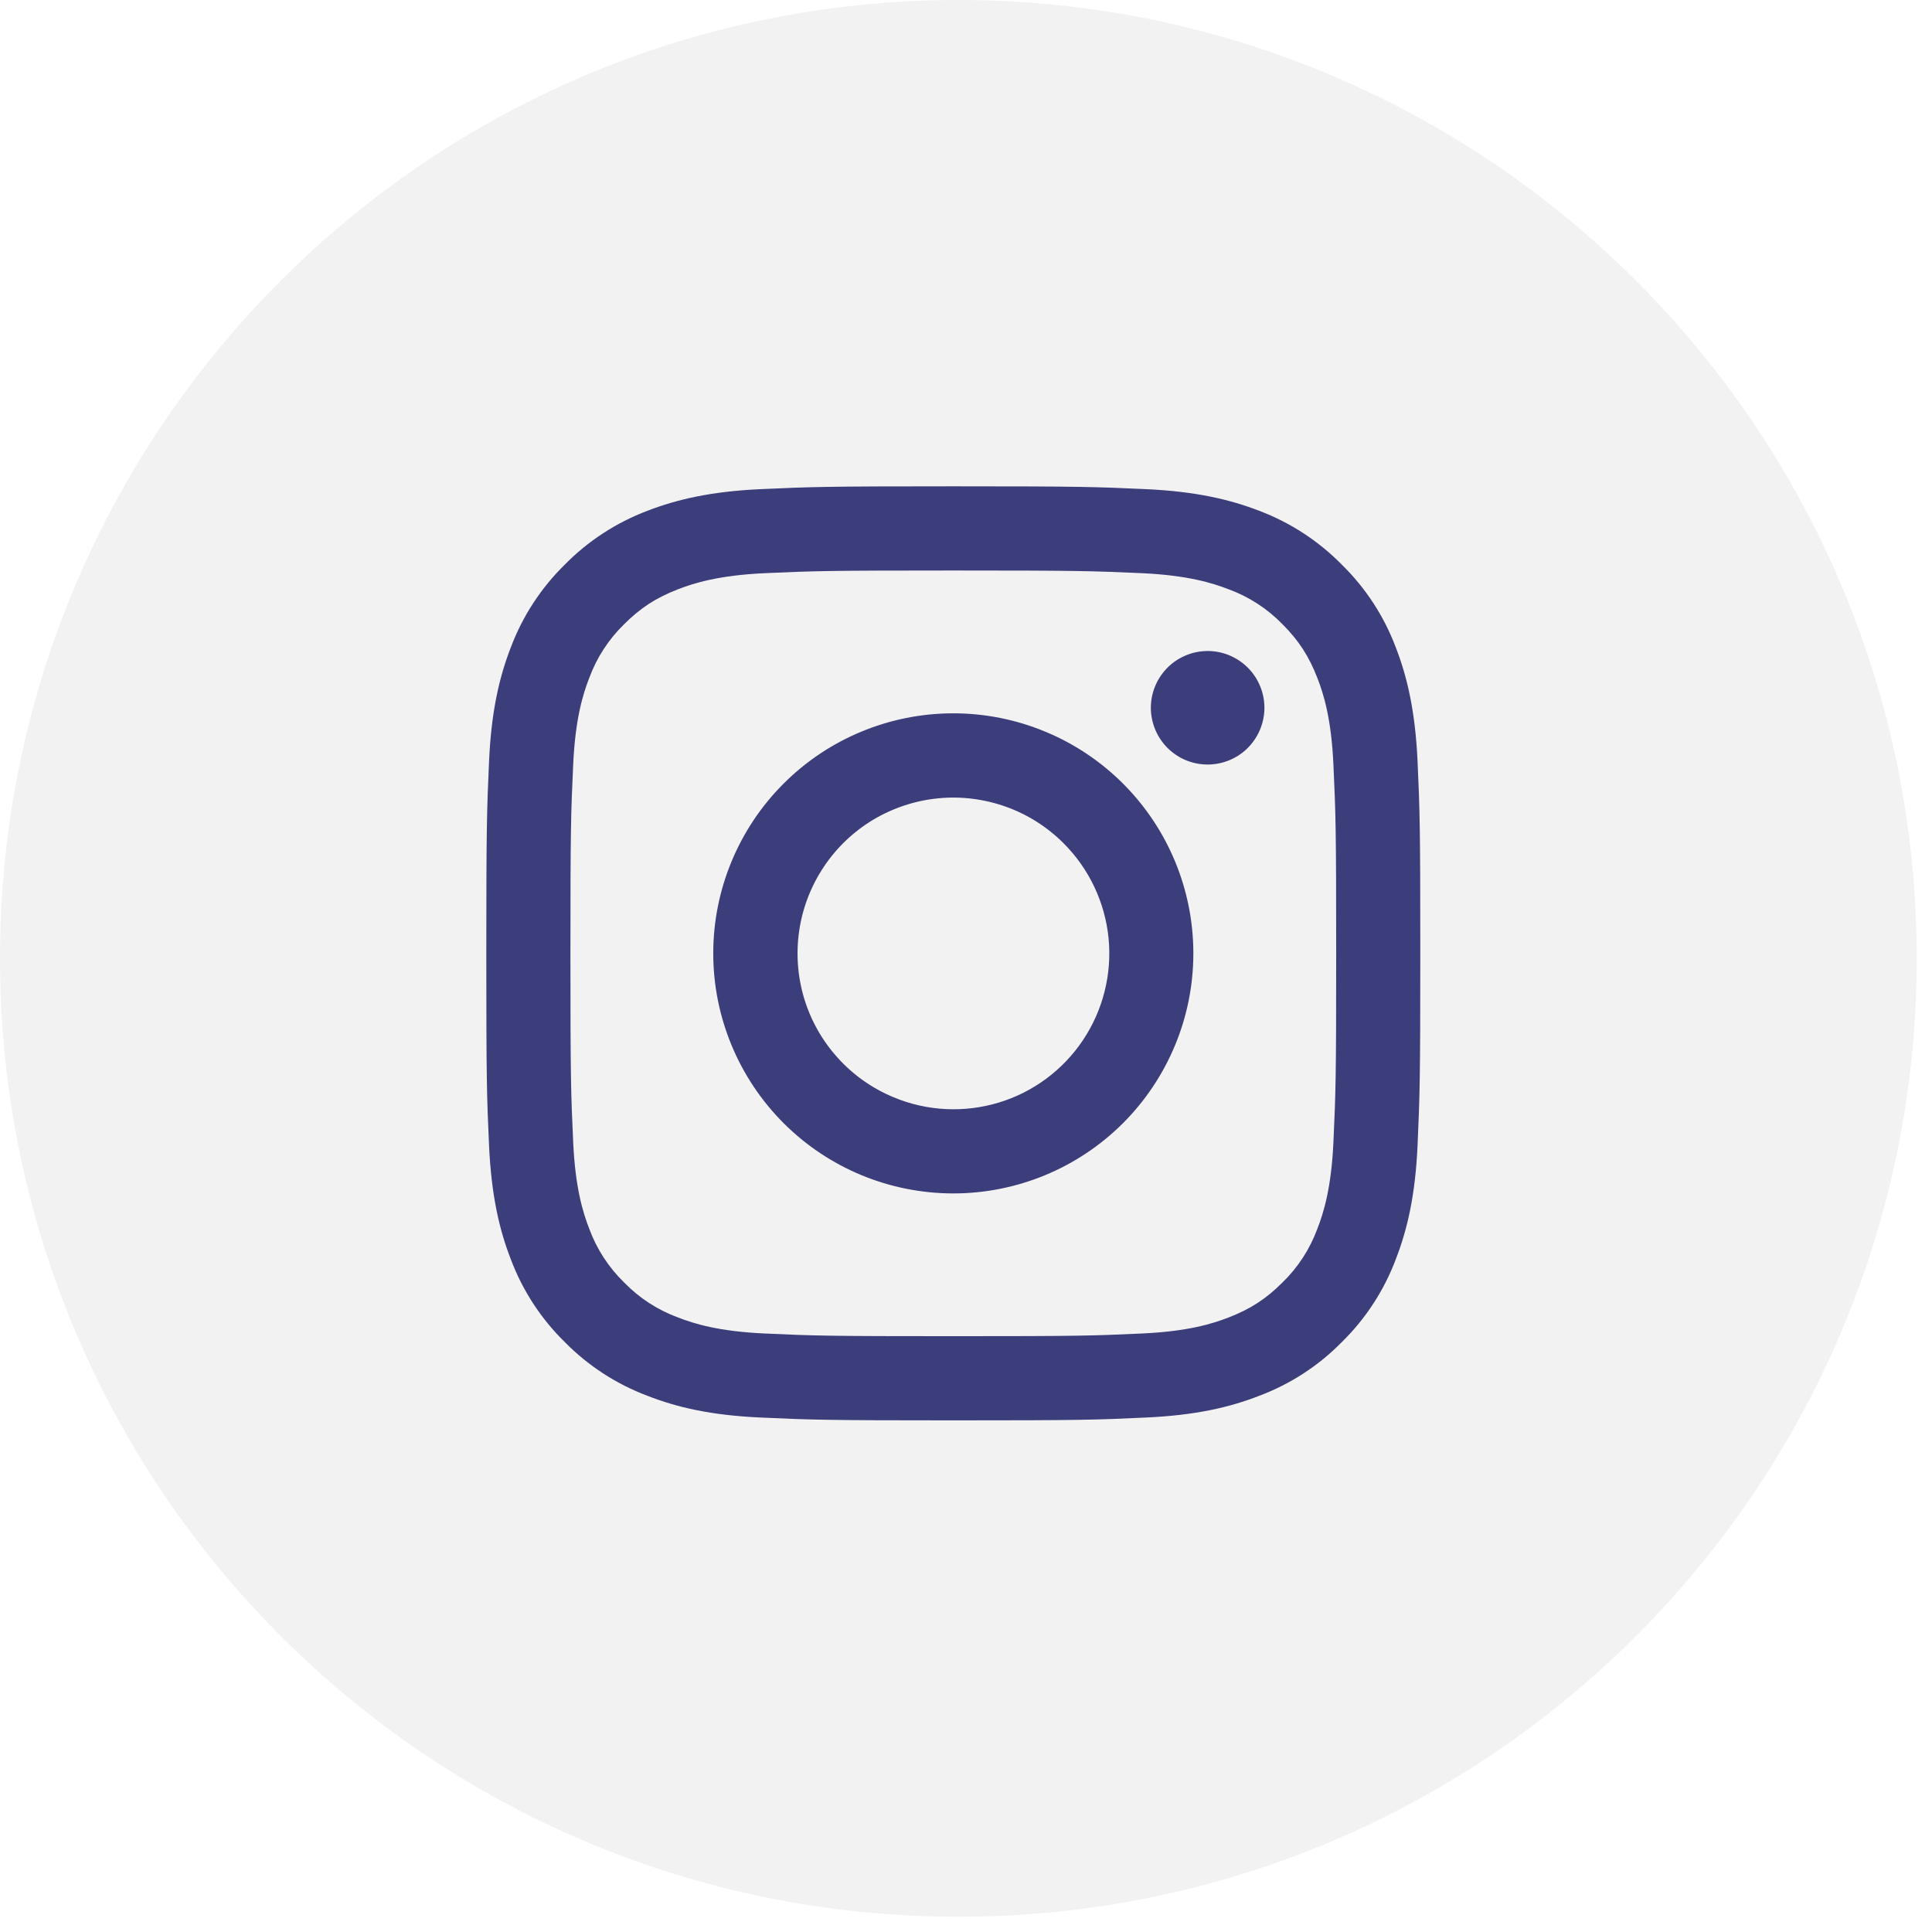
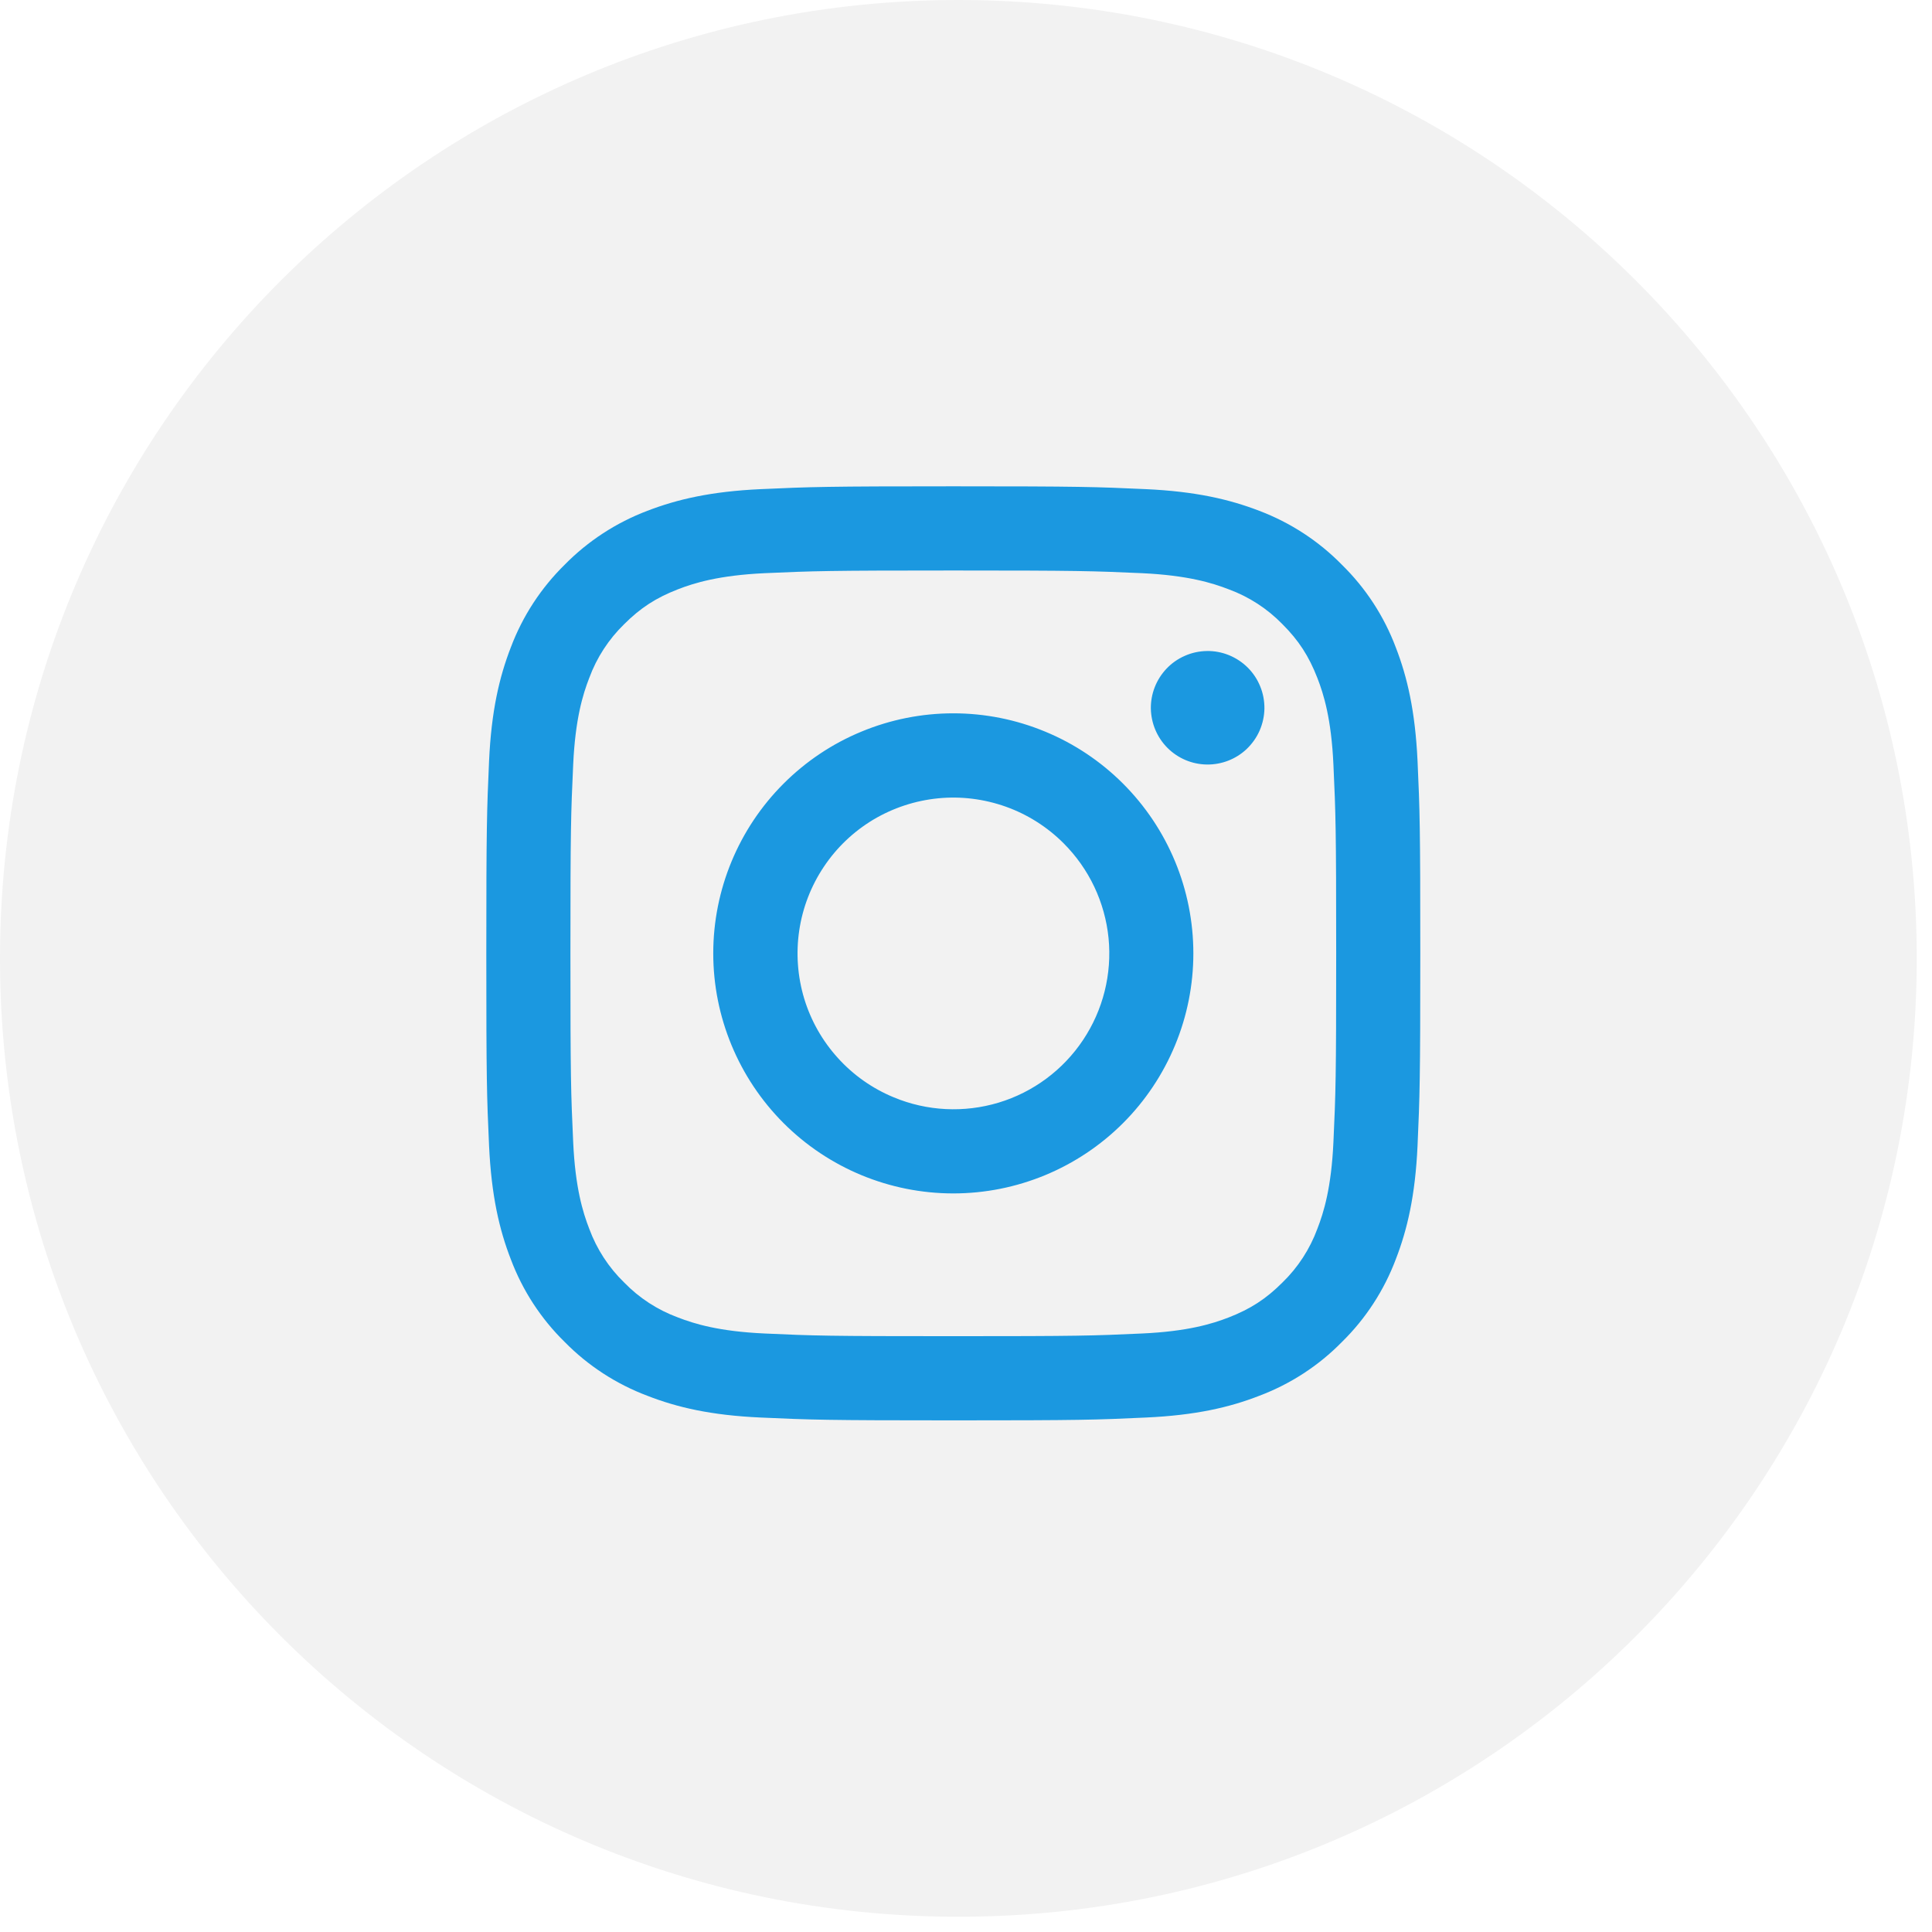
<svg xmlns="http://www.w3.org/2000/svg" width="28" height="28" viewBox="0 0 28 28" fill="none">
  <rect width="27.779" height="27.779" rx="13.89" fill="#F2F2F2" />
-   <path fill-rule="evenodd" clip-rule="evenodd" d="M11.026 7.089C11.747 7.056 11.978 7.048 13.816 7.048C15.655 7.048 15.885 7.056 16.606 7.089C17.327 7.122 17.819 7.237 18.25 7.403C18.701 7.574 19.11 7.84 19.448 8.185C19.793 8.523 20.059 8.931 20.229 9.383C20.396 9.814 20.51 10.306 20.544 11.026C20.577 11.749 20.584 11.979 20.584 13.817C20.584 15.655 20.576 15.885 20.544 16.607C20.511 17.327 20.396 17.819 20.229 18.25C20.059 18.701 19.793 19.111 19.448 19.449C19.11 19.794 18.701 20.059 18.25 20.229C17.819 20.397 17.327 20.511 16.607 20.544C15.885 20.578 15.655 20.585 13.816 20.585C11.978 20.585 11.747 20.577 11.026 20.544C10.306 20.512 9.814 20.397 9.383 20.229C8.931 20.059 8.522 19.793 8.184 19.449C7.839 19.111 7.573 18.702 7.403 18.25C7.236 17.82 7.122 17.328 7.088 16.608C7.055 15.885 7.048 15.655 7.048 13.817C7.048 11.978 7.056 11.748 7.088 11.027C7.121 10.306 7.236 9.814 7.403 9.383C7.573 8.931 7.84 8.522 8.184 8.184C8.522 7.84 8.931 7.574 9.382 7.403C9.813 7.237 10.305 7.122 11.025 7.089H11.026ZM16.551 8.307C15.837 8.275 15.623 8.268 13.816 8.268C12.009 8.268 11.795 8.275 11.081 8.307C10.421 8.338 10.063 8.448 9.824 8.541C9.508 8.664 9.283 8.809 9.046 9.046C8.821 9.265 8.648 9.531 8.54 9.825C8.447 10.063 8.337 10.421 8.307 11.082C8.274 11.795 8.267 12.01 8.267 13.817C8.267 15.624 8.274 15.838 8.307 16.552C8.337 17.212 8.447 17.57 8.54 17.809C8.648 18.102 8.821 18.369 9.046 18.587C9.264 18.812 9.531 18.985 9.824 19.093C10.063 19.186 10.421 19.296 11.081 19.326C11.795 19.359 12.008 19.365 13.816 19.365C15.624 19.365 15.837 19.359 16.551 19.326C17.211 19.296 17.569 19.186 17.808 19.093C18.124 18.97 18.349 18.824 18.586 18.587C18.811 18.369 18.984 18.102 19.092 17.809C19.185 17.57 19.295 17.212 19.325 16.552C19.358 15.838 19.365 15.624 19.365 13.817C19.365 12.01 19.358 11.795 19.325 11.082C19.295 10.421 19.185 10.063 19.092 9.825C18.969 9.509 18.823 9.283 18.586 9.046C18.368 8.822 18.102 8.649 17.808 8.541C17.569 8.448 17.211 8.338 16.551 8.307V8.307ZM12.952 15.903C13.434 16.104 13.972 16.131 14.473 15.98C14.973 15.829 15.406 15.508 15.696 15.073C15.987 14.638 16.117 14.116 16.066 13.596C16.014 13.075 15.783 12.589 15.413 12.22C15.177 11.984 14.891 11.803 14.577 11.691C14.262 11.579 13.927 11.537 13.595 11.57C13.263 11.603 12.942 11.709 12.655 11.88C12.369 12.052 12.124 12.285 11.939 12.563C11.754 12.84 11.632 13.155 11.583 13.486C11.534 13.816 11.559 14.153 11.655 14.472C11.752 14.792 11.919 15.086 12.143 15.333C12.367 15.581 12.643 15.775 12.952 15.903ZM11.356 11.357C11.679 11.034 12.063 10.777 12.485 10.603C12.907 10.428 13.359 10.338 13.816 10.338C14.273 10.338 14.725 10.428 15.147 10.603C15.569 10.777 15.953 11.034 16.276 11.357C16.599 11.68 16.855 12.063 17.03 12.485C17.205 12.907 17.295 13.36 17.295 13.817C17.295 14.274 17.205 14.726 17.03 15.148C16.855 15.57 16.599 15.954 16.276 16.277C15.624 16.929 14.739 17.296 13.816 17.296C12.893 17.296 12.008 16.929 11.356 16.277C10.704 15.624 10.337 14.739 10.337 13.817C10.337 12.894 10.704 12.009 11.356 11.357V11.357ZM18.067 10.856C18.146 10.78 18.211 10.69 18.255 10.589C18.299 10.488 18.323 10.38 18.325 10.27C18.326 10.159 18.306 10.05 18.264 9.948C18.223 9.846 18.162 9.754 18.084 9.676C18.006 9.598 17.913 9.537 17.811 9.495C17.709 9.454 17.6 9.433 17.49 9.435C17.38 9.437 17.271 9.46 17.171 9.505C17.07 9.549 16.979 9.613 16.904 9.693C16.757 9.849 16.676 10.056 16.679 10.27C16.683 10.483 16.769 10.688 16.92 10.839C17.072 10.991 17.276 11.077 17.49 11.08C17.704 11.083 17.911 11.003 18.067 10.856V10.856Z" fill="#3C3D7B" />
+   <path fill-rule="evenodd" clip-rule="evenodd" d="M11.026 7.089C11.747 7.056 11.978 7.048 13.816 7.048C15.655 7.048 15.885 7.056 16.606 7.089C17.327 7.122 17.819 7.237 18.25 7.403C18.701 7.574 19.11 7.84 19.448 8.185C19.793 8.523 20.059 8.931 20.229 9.383C20.396 9.814 20.51 10.306 20.544 11.026C20.577 11.749 20.584 11.979 20.584 13.817C20.584 15.655 20.576 15.885 20.544 16.607C20.511 17.327 20.396 17.819 20.229 18.25C20.059 18.701 19.793 19.111 19.448 19.449C19.11 19.794 18.701 20.059 18.25 20.229C17.819 20.397 17.327 20.511 16.607 20.544C15.885 20.578 15.655 20.585 13.816 20.585C11.978 20.585 11.747 20.577 11.026 20.544C10.306 20.512 9.814 20.397 9.383 20.229C8.931 20.059 8.522 19.793 8.184 19.449C7.839 19.111 7.573 18.702 7.403 18.25C7.236 17.82 7.122 17.328 7.088 16.608C7.055 15.885 7.048 15.655 7.048 13.817C7.048 11.978 7.056 11.748 7.088 11.027C7.121 10.306 7.236 9.814 7.403 9.383C7.573 8.931 7.84 8.522 8.184 8.184C8.522 7.84 8.931 7.574 9.382 7.403C9.813 7.237 10.305 7.122 11.025 7.089H11.026ZM16.551 8.307C15.837 8.275 15.623 8.268 13.816 8.268C12.009 8.268 11.795 8.275 11.081 8.307C10.421 8.338 10.063 8.448 9.824 8.541C9.508 8.664 9.283 8.809 9.046 9.046C8.821 9.265 8.648 9.531 8.54 9.825C8.447 10.063 8.337 10.421 8.307 11.082C8.274 11.795 8.267 12.01 8.267 13.817C8.267 15.624 8.274 15.838 8.307 16.552C8.337 17.212 8.447 17.57 8.54 17.809C8.648 18.102 8.821 18.369 9.046 18.587C9.264 18.812 9.531 18.985 9.824 19.093C10.063 19.186 10.421 19.296 11.081 19.326C11.795 19.359 12.008 19.365 13.816 19.365C15.624 19.365 15.837 19.359 16.551 19.326C17.211 19.296 17.569 19.186 17.808 19.093C18.124 18.97 18.349 18.824 18.586 18.587C18.811 18.369 18.984 18.102 19.092 17.809C19.185 17.57 19.295 17.212 19.325 16.552C19.358 15.838 19.365 15.624 19.365 13.817C19.365 12.01 19.358 11.795 19.325 11.082C19.295 10.421 19.185 10.063 19.092 9.825C18.969 9.509 18.823 9.283 18.586 9.046C18.368 8.822 18.102 8.649 17.808 8.541C17.569 8.448 17.211 8.338 16.551 8.307V8.307ZM12.952 15.903C13.434 16.104 13.972 16.131 14.473 15.98C14.973 15.829 15.406 15.508 15.696 15.073C15.987 14.638 16.117 14.116 16.066 13.596C16.014 13.075 15.783 12.589 15.413 12.22C15.177 11.984 14.891 11.803 14.577 11.691C14.262 11.579 13.927 11.537 13.595 11.57C13.263 11.603 12.942 11.709 12.655 11.88C12.369 12.052 12.124 12.285 11.939 12.563C11.754 12.84 11.632 13.155 11.583 13.486C11.534 13.816 11.559 14.153 11.655 14.472C11.752 14.792 11.919 15.086 12.143 15.333C12.367 15.581 12.643 15.775 12.952 15.903ZM11.356 11.357C11.679 11.034 12.063 10.777 12.485 10.603C12.907 10.428 13.359 10.338 13.816 10.338C14.273 10.338 14.725 10.428 15.147 10.603C15.569 10.777 15.953 11.034 16.276 11.357C16.599 11.68 16.855 12.063 17.03 12.485C17.205 12.907 17.295 13.36 17.295 13.817C17.295 14.274 17.205 14.726 17.03 15.148C16.855 15.57 16.599 15.954 16.276 16.277C15.624 16.929 14.739 17.296 13.816 17.296C12.893 17.296 12.008 16.929 11.356 16.277C10.704 15.624 10.337 14.739 10.337 13.817C10.337 12.894 10.704 12.009 11.356 11.357V11.357ZM18.067 10.856C18.146 10.78 18.211 10.69 18.255 10.589C18.299 10.488 18.323 10.38 18.325 10.27C18.326 10.159 18.306 10.05 18.264 9.948C18.223 9.846 18.162 9.754 18.084 9.676C18.006 9.598 17.913 9.537 17.811 9.495C17.709 9.454 17.6 9.433 17.49 9.435C17.38 9.437 17.271 9.46 17.171 9.505C17.07 9.549 16.979 9.613 16.904 9.693C16.757 9.849 16.676 10.056 16.679 10.27C16.683 10.483 16.769 10.688 16.92 10.839C17.072 10.991 17.276 11.077 17.49 11.08C17.704 11.083 17.911 11.003 18.067 10.856V10.856Z" fill="#1B98E0" />
</svg>
